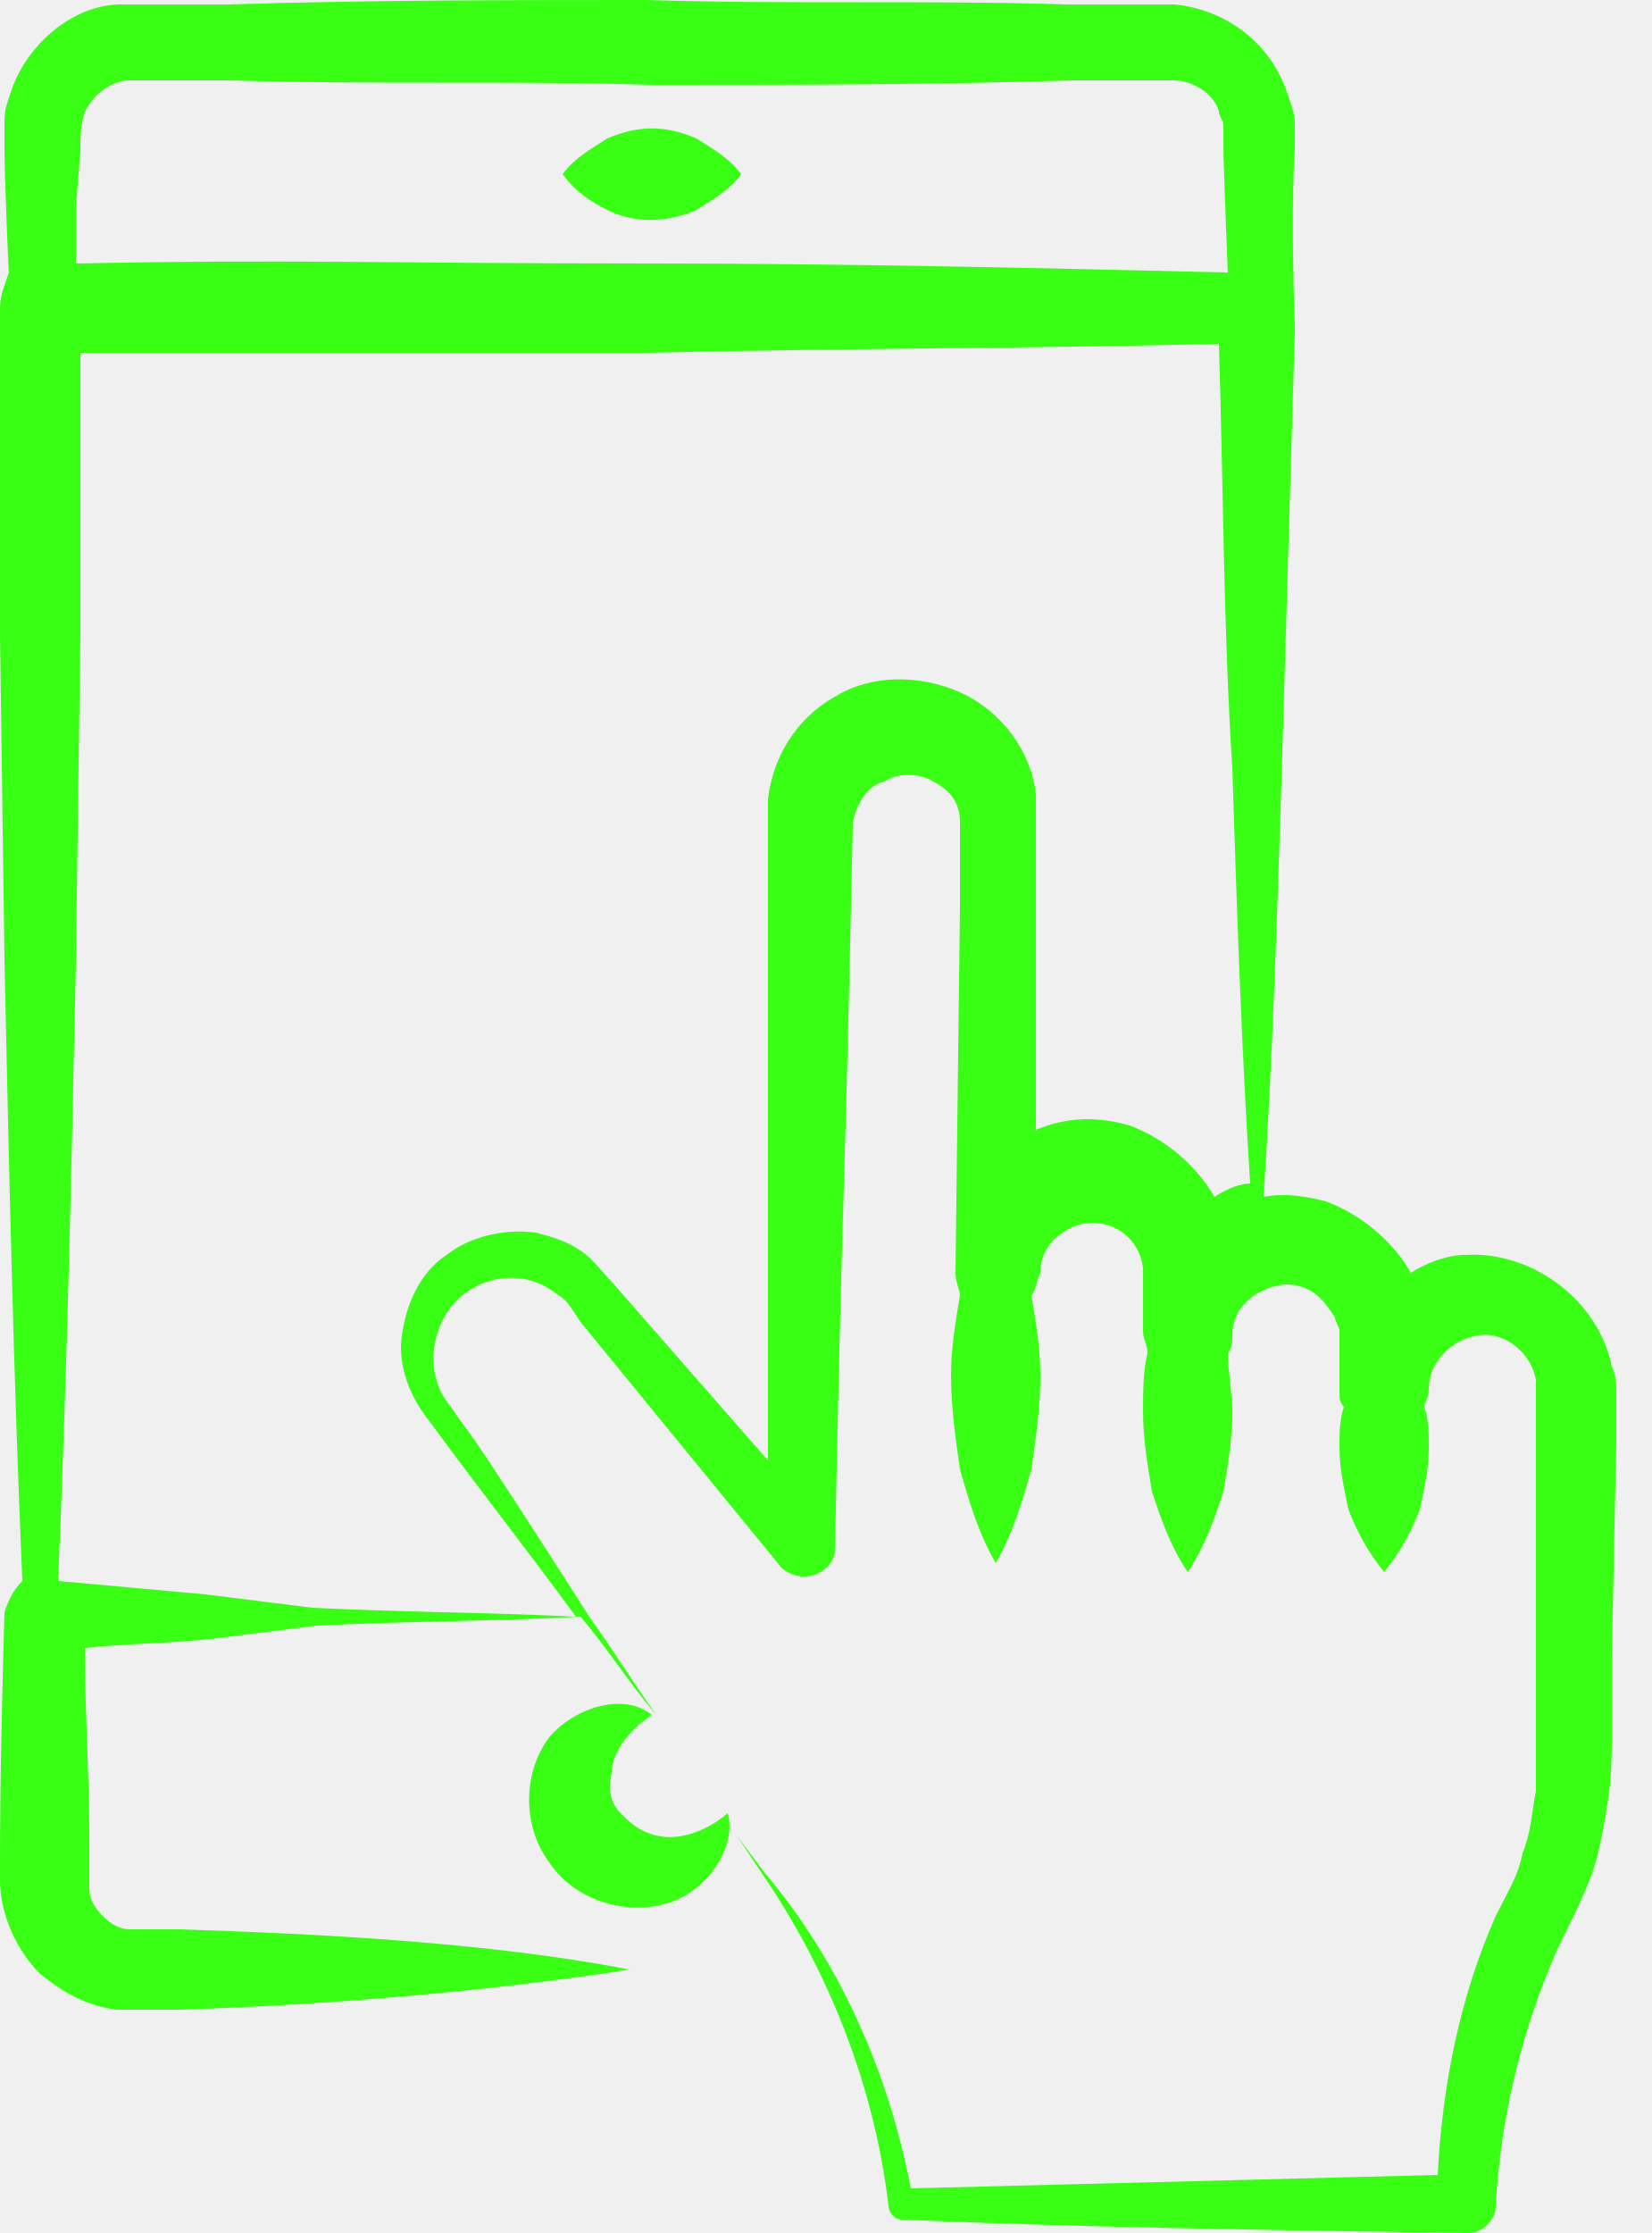
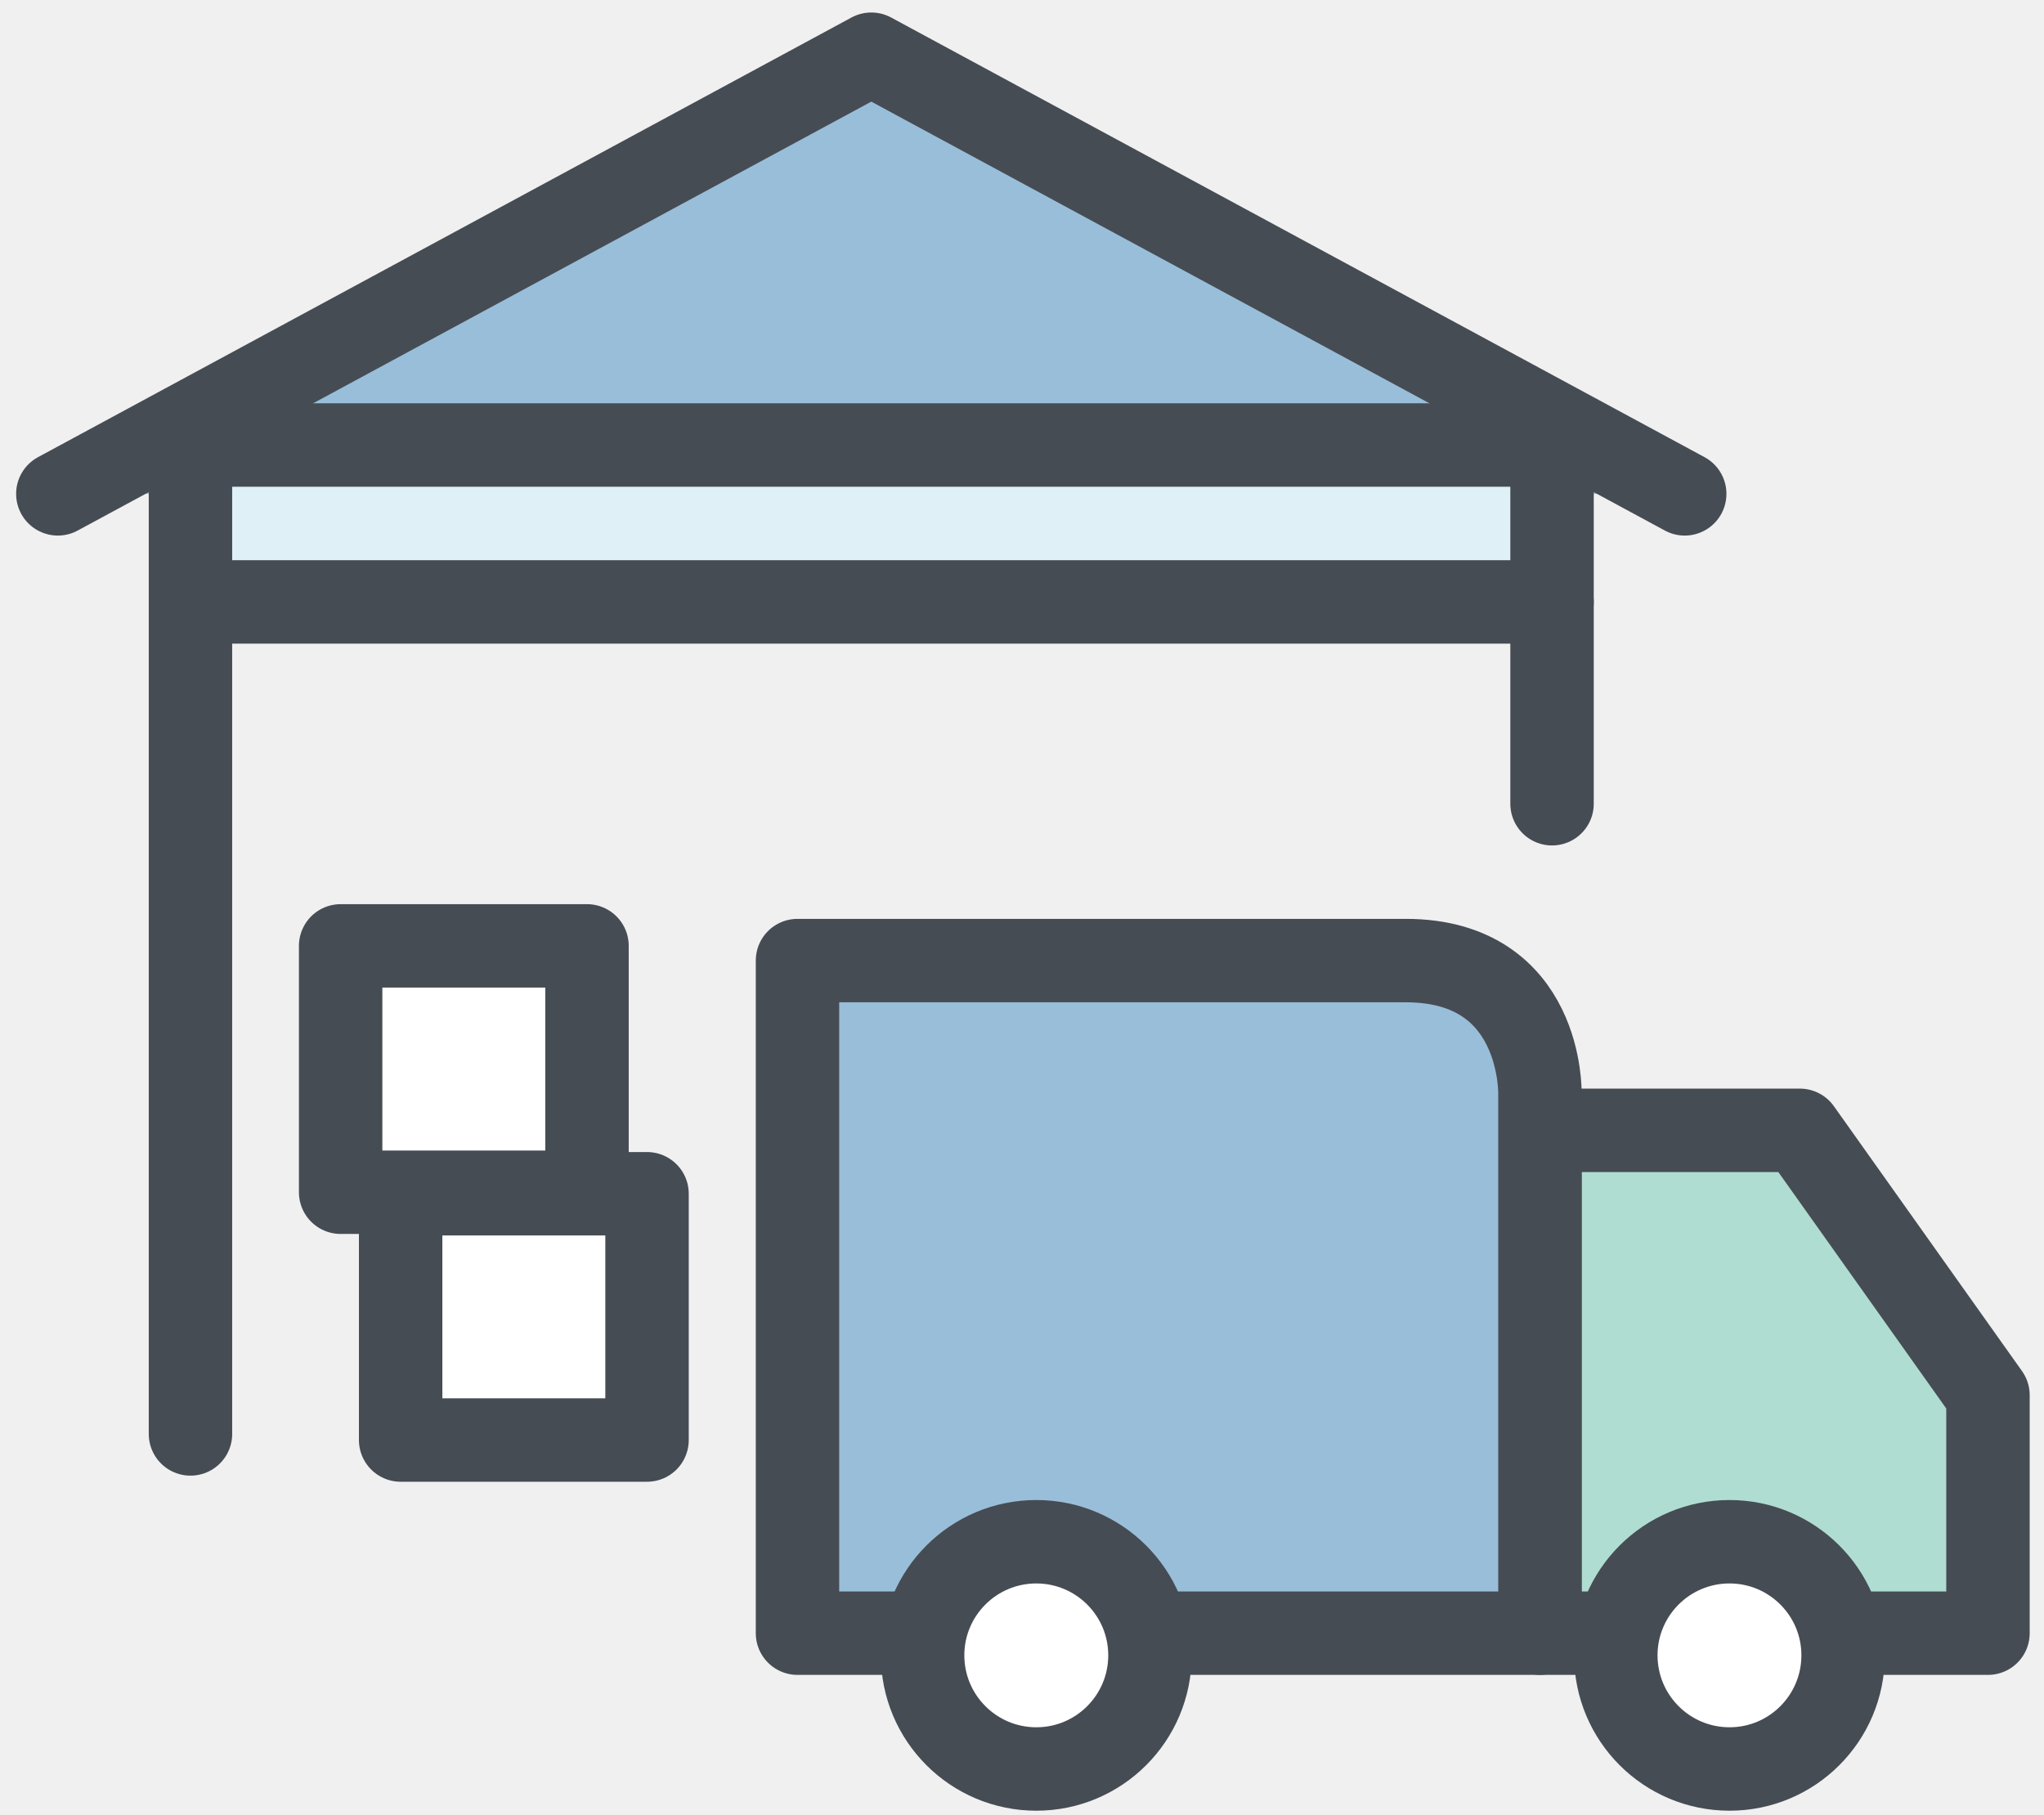
- <svg xmlns="http://www.w3.org/2000/svg" width="37" height="50" viewBox="0 0 37 50" fill="none">
-   <path d="M14.7 41.1C14.3 41 14.1 40.8 13.9 40.6C13.7 40.4 13.6 40.1 13.7 39.7C13.7 39.3 14 38.8 14.6 38.4C14 37.9 12.9 38.2 12.3 38.9C11.7 39.7 11.7 40.9 12.3 41.7C12.9 42.6 14.1 42.9 15 42.6C15.9 42.3 16.5 41.3 16.3 40.6C15.7 41.1 15.1 41.2 14.7 41.1Z" fill="#39FF14" />
-   <path d="M13.6 4.7C14.2 5 14.9 5 15.6 4.7C15.9 4.5 16.3 4.3 16.6 3.9C16.3 3.5 15.9 3.3 15.6 3.1C14.9 2.8 14.3 2.8 13.6 3.1C13.3 3.3 12.9 3.5 12.6 3.9C12.9 4.3 13.2 4.5 13.6 4.7Z" fill="#39FF14" />
-   <path d="M0.1 36.1C3.7998e-07 39.6 0 41 0 41.8V42.1C0 42.9 0.4 43.7 0.9 44.2C1.4 44.6 1.9 44.9 2.6 45H3.1H3.4H4C7.2 44.9 10.9 44.6 14.1 44.1C11 43.5 7.2 43.3 4 43.2H3.4H3.1C3 43.2 3 43.2 2.9 43.2C2.7 43.2 2.5 43.1 2.3 42.9C2.1 42.7 2 42.5 2 42.3C2 42.2 2 42.2 2 42.1C2 42 2 41.9 2 41.8V41.2C2 39.8 1.9 38.3 1.9 36.9C2.8 36.8 3.8 36.8 4.7 36.7C5.5 36.6 6.3 36.5 7.1 36.4C9.1 36.3 11.1 36.3 13 36.2C13.6 36.9 14.1 37.7 14.7 38.4C14.2 37.7 13.7 36.9 13.2 36.2C10 31.2 10.7 32.4 10.1 31.5C9.4 30.7 9.7 29.4 10.5 28.9C11.1 28.5 11.9 28.5 12.5 29C12.7 29.1 12.8 29.3 13 29.6L17.5 35.1C17.6 35.2 17.8 35.3 18 35.3C18.4 35.3 18.7 35 18.7 34.7C18.9 25.1 18.9 27.9 19.1 18.4C19.2 18 19.4 17.6 19.8 17.5C20.1 17.3 20.6 17.3 20.9 17.5C21.3 17.7 21.5 18 21.5 18.4V19.3V20.3L21.4 28.5C21.4 28.7 21.5 28.9 21.5 29C21.4 29.6 21.3 30.2 21.3 30.8C21.3 31.5 21.4 32.2 21.5 32.9C21.7 33.6 21.9 34.3 22.3 35C22.7 34.3 22.9 33.6 23.1 32.9C23.2 32.2 23.3 31.5 23.3 30.8C23.3 30.2 23.2 29.6 23.1 29C23.2 28.9 23.2 28.7 23.3 28.5C23.3 28.1 23.5 27.8 23.8 27.6C24.5 27.1 25.5 27.5 25.6 28.4V28.8V29.8C25.6 30 25.7 30.1 25.7 30.3C25.6 30.7 25.6 31.2 25.6 31.6C25.6 32.2 25.7 32.8 25.8 33.4C26 34 26.2 34.6 26.6 35.2C27 34.6 27.2 34 27.4 33.4C27.5 32.8 27.6 32.2 27.6 31.6C27.6 31.2 27.5 30.7 27.5 30.3C27.6 30.2 27.6 30 27.6 29.9C27.6 29.5 27.8 29.2 28.1 29C28.4 28.8 28.8 28.7 29.1 28.8C29.5 28.9 29.7 29.2 29.9 29.5C29.9 29.6 30 29.7 30 29.8V30.2V31.2C30 31.3 30 31.4 30.1 31.5C30 31.8 30 32.1 30 32.4C30 32.9 30.1 33.3 30.2 33.8C30.4 34.3 30.6 34.7 31 35.2C31.4 34.7 31.6 34.3 31.8 33.8C31.9 33.3 32 32.9 32 32.4C32 32.1 32 31.8 31.9 31.5C31.9 31.4 32 31.3 32 31.1C32 30.5 32.5 30 33.1 29.9C33.7 29.8 34.3 30.3 34.4 30.9V31.1V31.5C34.4 31.7 34.4 37.1 34.4 37V40.1C34.3 40.6 34.3 41 34.1 41.5C34 42 33.8 42.3 33.5 42.9C32.7 44.7 32.3 46.7 32.2 48.7C28.3 48.8 24.3 48.9 20.4 49C19.9 46.4 18.8 43.9 17.1 41.9L16.5 41.1L17.1 42C18.6 44.2 19.6 46.8 19.9 49.4C19.9 49.5 20 49.7 20.2 49.7C22.5 49.8 25.5 49.9 32.9 50C33.2 50 33.5 49.7 33.5 49.4C33.6 47.4 34.1 45.4 34.9 43.6C35.1 43.2 35.4 42.6 35.6 42.1C35.8 41.6 35.9 41 36 40.4C36.1 39.8 36.1 39.2 36.1 38.7V37.1C36.1 37 36.2 32.1 36.2 32.4V31.6V31.2C36.2 31 36.2 30.8 36.1 30.6C35.8 29.1 34.3 28 32.8 28.1C32.4 28.1 31.9 28.3 31.6 28.5C31.2 27.8 30.5 27.2 29.7 26.9C29.3 26.8 28.8 26.7 28.3 26.8C28.5 23.7 28.6 20.6 28.7 17.5C28.8 14.1 28.9 10.7 29 7.4C29 7.4 29 7.4 29 7.3C28.9 4.6 29 3.2 29 3.4C29 3.2 29 3.1 29 2.8C29 2.5 28.9 2.3 28.8 2C28.4 0.9 27.4 0.2 26.3 0.1H23.9C20.8 2.23517e-08 17.7 0.1 14.5 0C11.4 0 8.3 2.23517e-08 5.1 0.1H2.7C1.7 0.1 0.7 0.9 0.3 1.9C0.2 2.2 0.1 2.4 0.1 2.7V3.3C0.1 4 0.2 6.3 0.2 6.1C0.1 6.4 0 6.6 0 6.9V14.2L0.1 21.5C0.2 26.1 0.3 30.8 0.5 35.4C0.3 35.6 0.2 35.8 0.1 36.1ZM27.2 26.8C26.8 26.1 26.1 25.5 25.3 25.2C24.6 25 23.9 25 23.2 25.3C23.2 25.1 23.2 18.7 23.2 19C23.2 18.7 23.2 18.4 23.2 17.8C23.1 16.8 22.4 15.9 21.5 15.5C20.6 15.1 19.5 15.1 18.7 15.6C17.8 16.1 17.3 17 17.2 17.9V18.3V18.6V19.1C17.2 19.2 17.2 22.4 17.2 22.2V26.3V32.7L13.7 28.7C13.5 28.5 13.3 28.2 13 28C12.7 27.8 12.4 27.7 12 27.6C11.3 27.5 10.5 27.7 10 28.1C9.4 28.5 9.1 29.2 9 29.9C8.9 30.6 9.2 31.3 9.6 31.8C10.7 33.3 11.8 34.7 12.9 36.2C10.9 36.1 9 36.1 7 36C6.2 35.9 5.4 35.8 4.6 35.7C3.5 35.6 2.4 35.5 1.3 35.4C1.5 30.8 1.6 26.2 1.7 21.5L1.8 14.2V7.9H14.4C18.7 7.8 23 7.8 27.3 7.7C27.4 10.9 27.4 14.1 27.6 17.2C27.7 20.3 27.8 23.4 28 26.5C27.8 26.5 27.5 26.6 27.2 26.8ZM1.8 3.4C1.8 3.1 1.8 2.8 1.9 2.5C2.1 2.1 2.5 1.8 2.9 1.8H5.2C8.3 1.9 11.4 1.8 14.6 1.9C17.7 1.9 20.8 1.9 24 1.8H26.3C26.7 1.8 27.2 2.1 27.3 2.5C27.3 2.6 27.4 2.7 27.4 2.8V3.3C27.4 3.6 27.5 6.2 27.5 6.1C23.2 6 18.9 5.9 14.6 5.9C8.6 5.9 6.6 5.8 1.7 5.9V4.6L1.8 3.4Z" fill="#39FF14" />
+ <svg xmlns="http://www.w3.org/2000/svg" width="98" height="87" viewBox="0 0 98 87" fill="none">
+   <path d="M2.773 23.679L41.775 2.599L80.774 23.679" fill="#99BED9" />
+   <path d="M2.773 23.679L41.775 2.599L80.774 23.679" stroke="#464C54" stroke-width="4" stroke-miterlimit="10" stroke-linecap="round" stroke-linejoin="round" />
+   <path d="M74.413 21.336H10.467V28.86H74.413V21.336Z" fill="#DFF0F7" />
+   <path d="M9.132 68.753V21.336H74.413V38.537" stroke="#464C54" stroke-width="4" stroke-miterlimit="10" stroke-linecap="round" stroke-linejoin="round" />
+   <path d="M10.467 28.86H74.413" stroke="#464C54" stroke-width="4" stroke-miterlimit="10" stroke-linecap="round" stroke-linejoin="round" />
+   <path d="M88.368 78.306H95.314V66.896L86.295 54.196H73.832V78.306H76.637" fill="#B0DDD2" />
+   <path d="M88.368 78.306H95.314V66.896L86.295 54.196H73.832V78.306H76.637" stroke="#464C54" stroke-width="4" stroke-miterlimit="10" stroke-linecap="round" stroke-linejoin="round" />
+   <path d="M43.511 78.306H38.236V46.057H67.399C74.001 46.057 73.833 52.459 73.833 52.459V78.306H56.442" fill="#99BED9" />
+   <path d="M43.511 78.306H38.236V46.057H67.399C74.001 46.057 73.833 52.459 73.833 52.459V78.306H56.442" stroke="#464C54" stroke-width="4" stroke-miterlimit="10" stroke-linecap="round" stroke-linejoin="round" />
+   <path d="M77.471 79.367C77.471 82.378 79.912 84.818 82.923 84.818C85.93 84.818 88.368 82.378 88.368 79.367C88.368 76.361 85.93 73.922 82.923 73.922C79.912 73.921 77.471 76.361 77.471 79.367Z" fill="white" stroke="#464C54" stroke-width="4" stroke-miterlimit="10" stroke-linecap="round" stroke-linejoin="round" />
+   <path d="M44.235 79.367C44.235 82.378 46.676 84.818 49.687 84.818C52.695 84.818 55.135 82.378 55.135 79.367C55.135 76.361 52.694 73.922 49.687 73.922C46.676 73.921 44.235 76.361 44.235 79.367Z" fill="white" stroke="#464C54" stroke-width="4" stroke-miterlimit="10" stroke-linecap="round" stroke-linejoin="round" />
+   <path d="M31.022 57.237H19.209V69.045H31.022V57.237Z" fill="white" stroke="#464C54" stroke-width="4" stroke-miterlimit="10" stroke-linecap="round" stroke-linejoin="round" />
+   <path d="M28.144 45.352H16.332V57.164H28.144V45.352Z" fill="white" stroke="#464C54" stroke-width="4" stroke-miterlimit="10" stroke-linecap="round" stroke-linejoin="round" />
</svg>
